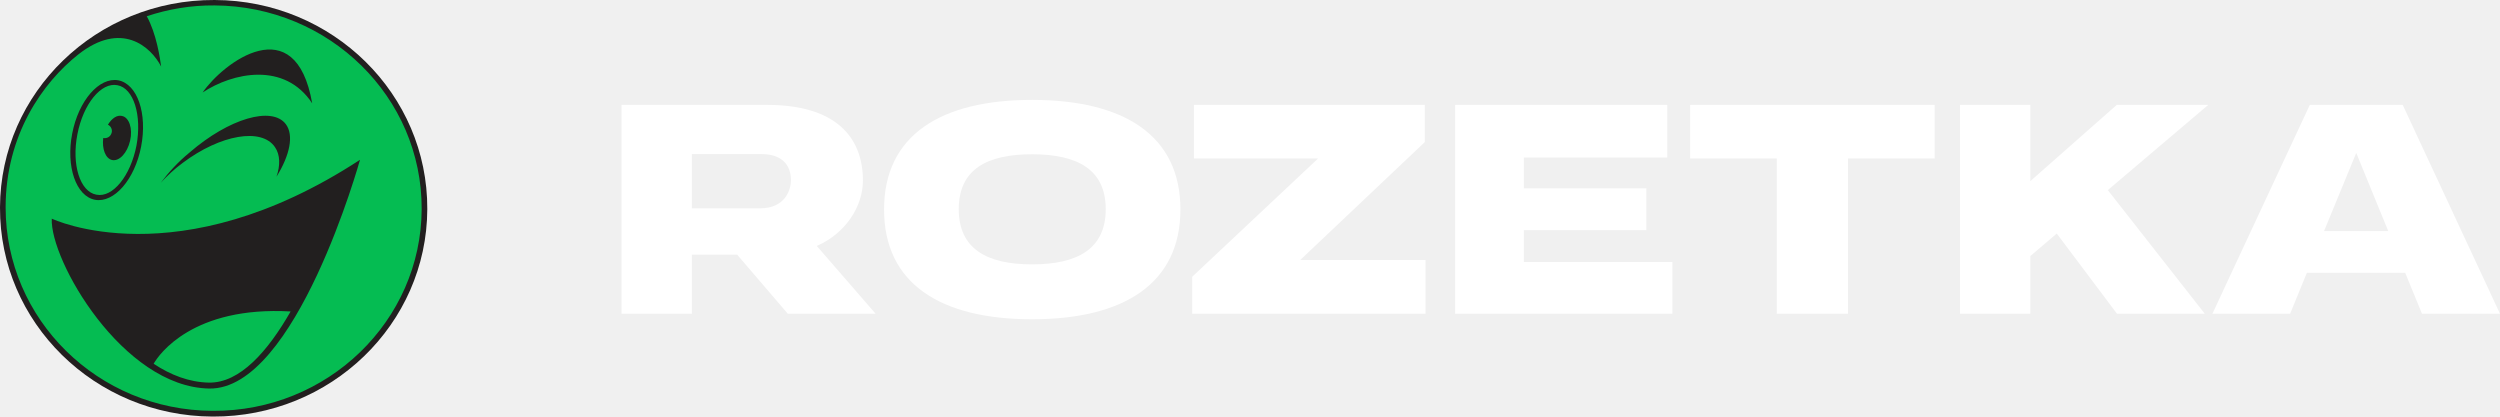
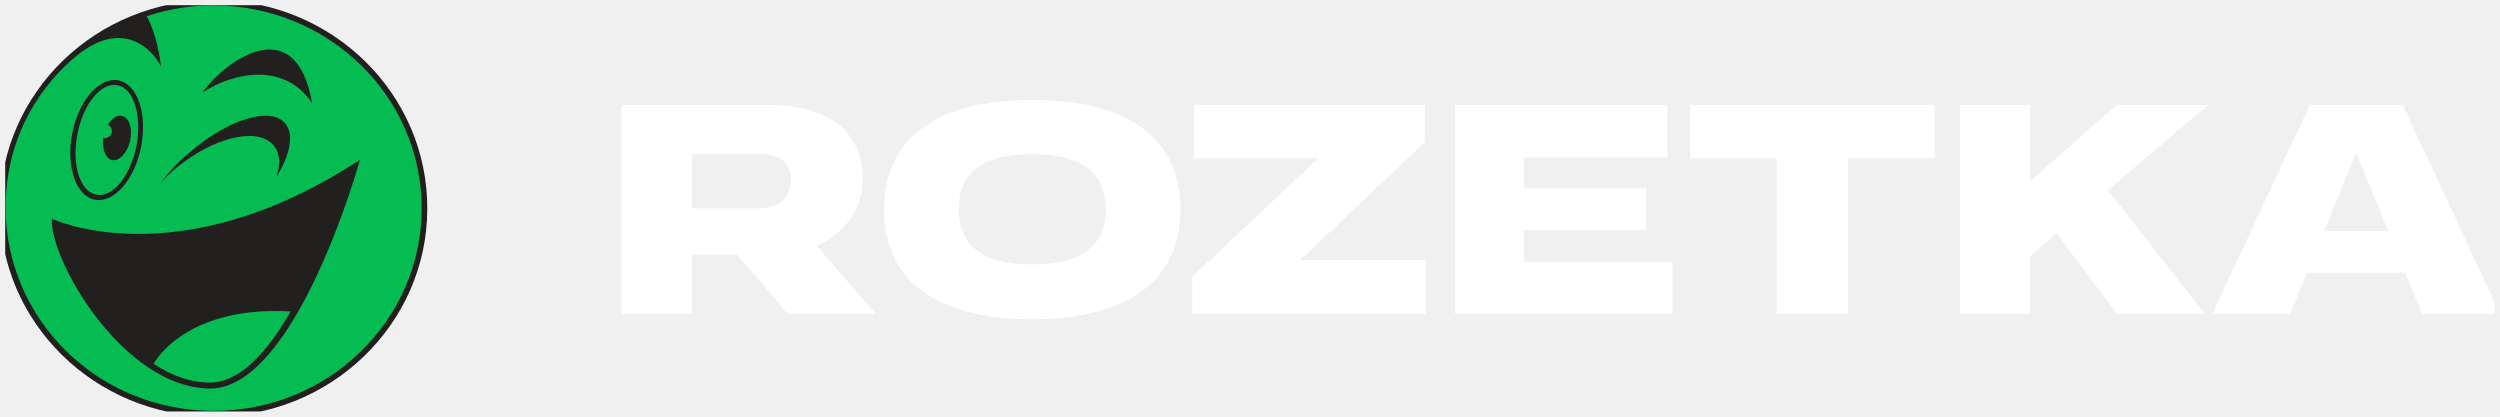
<svg xmlns="http://www.w3.org/2000/svg" width="240" height="40" viewBox="0 0 240 40" fill="none">
  <defs>
-     <clipPath id="clip3_19">
-       <rect id="229862237 1" width="240" height="40" fill="white" fill-opacity="0" />
+     <clipPath id="clip3_5">
+       <rect rx="-0.5" width="239" height="39" transform="translate(0.5 0.5)" fill="white" fill-opacity="0" />
    </clipPath>
  </defs>
-   <rect id="229862237 1" width="240" height="40" fill="#FFFFFF" fill-opacity="0" />
-   <g clip-path="url(#clip3_19)">
-     <path id="Vector" d="M41.02 20.08C40.98 31.13 31.74 40.04 20.42 39.99C9.1 39.95 -0.05 30.95 0 19.91C0.04 8.86 9.28 -0.05 20.6 0C31.94 0.04 41.07 9.04 41.02 20.08Z" fill="#221F1F" fill-opacity="1" fill-rule="nonzero" />
-     <path id="Vector" d="M27.9 29.9C25.73 33.69 23.04 36.8 20.03 36.73C18.16 36.69 16.37 36 14.75 34.92C15.27 34 18.54 29.37 27.9 29.9ZM40.48 20.08C40.43 30.82 31.44 39.51 20.42 39.44C9.39 39.4 0.54 30.65 0.54 19.91C0.54 12.94 4.11 7.93 7.5 5.24C11.65 1.96 14.48 4.47 15.47 6.39C15.36 5.57 15.02 3.24 14.09 1.56C16.13 0.88 18.32 0.5 20.6 0.52C31.62 0.59 40.52 9.32 40.48 20.08ZM19.45 8.88C22.34 6.96 27.33 5.9 29.97 9.92C28.37 0.74 21.43 6.01 19.45 8.88ZM15.43 17.55C16.04 16.89 16.74 16.22 17.55 15.63C21.16 12.92 25.12 12.23 26.4 14.13C26.9 14.86 26.92 15.87 26.54 16.97C27.83 14.9 28.23 12.98 27.44 11.92C26.11 10.16 21.98 11.37 18.2 14.64C17.1 15.54 16.17 16.56 15.43 17.55ZM9.12 19.18C10.95 19.51 12.94 17.24 13.55 14.06C14.16 10.89 13.19 8.07 11.36 7.71C9.53 7.38 7.54 9.65 6.93 12.83C6.32 15.98 7.29 18.83 9.12 19.18ZM34.56 15.34C17.05 26.79 4.97 20.99 4.97 20.99C4.78 24.96 11.77 37.15 20.08 37.3C28.42 37.46 34.56 15.34 34.56 15.34ZM7.43 12.89C7.99 9.98 9.71 7.87 11.27 8.18C12.83 8.46 13.64 11.06 13.1 13.98C12.53 16.89 10.82 19 9.26 18.69C7.68 18.41 6.86 15.81 7.43 12.89ZM10.75 15.36C11.45 15.52 12.22 14.68 12.49 13.51C12.76 12.34 12.4 11.26 11.7 11.13C11.22 11.02 10.73 11.37 10.36 11.97C10.68 12.12 10.84 12.52 10.68 12.85C10.55 13.16 10.23 13.31 9.91 13.25C9.78 14.28 10.12 15.21 10.75 15.36Z" fill="#05BC52" fill-opacity="1" fill-rule="nonzero" />
-     <path id="Vector" d="M84.87 20.11C84.87 12.96 90.35 9.59 99.08 9.59C107.87 9.59 113.32 12.98 113.32 20.11C113.32 27.23 107.87 30.65 99.08 30.65C90.32 30.65 84.87 27.25 84.87 20.11ZM92.04 20.08C92.04 23.88 94.72 25.38 99.08 25.38C103.43 25.38 106.15 23.9 106.15 20.08C106.15 16.27 103.43 14.81 99.08 14.81C94.72 14.81 92.04 16.27 92.04 20.08Z" fill="#FFFFFF" fill-opacity="1" fill-rule="evenodd" />
-     <path id="Vector" d="M136.78 13.64L136.78 10.07L114.62 10.07L114.62 15.21L126.54 15.21L114.45 26.57L114.45 30.12L136.85 30.12L136.85 24.96L124.82 24.96L136.78 13.64Z" fill="#FFFFFF" fill-opacity="1" fill-rule="nonzero" />
-     <path id="Vector" d="M158.05 22.09L146.29 22.09L146.29 25.15L160.55 25.15L160.55 30.12L139.69 30.12L139.69 10.07L160.06 10.07L160.06 15.12L146.29 15.12L146.29 18.08L158.05 18.08L158.05 22.09Z" fill="#FFFFFF" fill-opacity="1" fill-rule="nonzero" />
-     <path id="Vector" d="M162.25 15.21L170.57 15.21L170.57 30.12L177.41 30.12L177.41 15.21L185.73 15.21L185.73 10.07L162.25 10.07L162.25 15.21Z" fill="#FFFFFF" fill-opacity="1" fill-rule="nonzero" />
-     <path id="Vector" d="M230.66 10.07L221.74 10.07L212.39 30.12L219.85 30.12L221.46 26.19L230.9 26.19L232.51 30.12L240 30.12L230.66 10.07ZM223.11 22.18L226.2 14.68L229.27 22.18L223.11 22.18Z" fill="#FFFFFF" fill-opacity="1" fill-rule="evenodd" />
-     <path id="Vector" d="M82.84 17.33C82.84 13.09 80.13 10.07 73.66 10.07L59.67 10.07L59.67 30.12L66.42 30.12L66.42 24.45L70.77 24.45L75.63 30.12L84.06 30.12L78.41 23.61C81.23 22.38 82.84 19.77 82.84 17.33ZM66.42 14.79L73.07 14.79C75.12 14.79 75.93 15.89 75.93 17.3C75.93 18.25 75.36 20 72.96 20L66.42 20L66.42 14.79Z" fill="#FFFFFF" fill-opacity="1" fill-rule="evenodd" />
-     <path id="Vector" d="M194.91 17.39L203.21 10.07L211.99 10.07L202.35 18.25L211.66 30.12L203.23 30.12L197.45 22.42L194.91 24.58L194.91 30.12L188.16 30.12L188.16 10.07L194.91 10.07L194.91 17.39Z" fill="#FFFFFF" fill-opacity="1" fill-rule="nonzero" />
+   <rect rx="-0.5" width="239" height="39" transform="translate(0.5 0.5)" fill="#FFFFFF" fill-opacity="0" />
+   <g clip-path="url(#clip3_5)">
+     <path d="M41.02 20.08C40.98 31.13 31.74 40.04 20.42 39.99C9.1 39.95 -0.05 30.95 0 19.91C0.04 8.86 9.28 -0.05 20.6 0C31.94 0.04 41.07 9.04 41.02 20.08Z" fill="#221F1F" fill-opacity="1" fill-rule="nonzero" />
+     <path d="M27.9 29.9C25.73 33.69 23.04 36.8 20.03 36.73C18.16 36.69 16.37 36 14.75 34.92C15.27 34 18.54 29.37 27.9 29.9ZM40.48 20.08C40.43 30.82 31.44 39.51 20.42 39.44C9.39 39.4 0.54 30.65 0.54 19.91C0.54 12.94 4.11 7.93 7.5 5.24C11.65 1.96 14.48 4.47 15.47 6.39C15.36 5.57 15.02 3.24 14.09 1.56C16.13 0.88 18.32 0.5 20.6 0.52C31.62 0.59 40.52 9.32 40.48 20.08ZM19.45 8.88C22.34 6.96 27.33 5.9 29.97 9.92C28.37 0.74 21.43 6.01 19.45 8.88ZM15.43 17.55C16.04 16.89 16.74 16.22 17.55 15.63C21.16 12.92 25.12 12.23 26.4 14.13C26.9 14.86 26.92 15.87 26.54 16.97C27.83 14.9 28.23 12.98 27.44 11.92C26.11 10.16 21.98 11.37 18.2 14.64C17.1 15.54 16.17 16.56 15.43 17.55ZM9.12 19.18C10.95 19.51 12.94 17.24 13.55 14.06C14.16 10.89 13.19 8.07 11.36 7.71C9.53 7.38 7.54 9.65 6.93 12.83C6.32 15.98 7.29 18.83 9.12 19.18ZM34.56 15.34C17.05 26.79 4.97 20.99 4.97 20.99C4.78 24.96 11.77 37.15 20.08 37.3C28.42 37.46 34.56 15.34 34.56 15.34ZM7.43 12.89C7.99 9.98 9.71 7.87 11.27 8.18C12.83 8.46 13.64 11.06 13.1 13.98C12.53 16.89 10.82 19 9.26 18.69C7.68 18.41 6.86 15.81 7.43 12.89ZM10.75 15.36C11.45 15.52 12.22 14.68 12.49 13.51C12.76 12.34 12.4 11.26 11.7 11.13C11.22 11.02 10.73 11.37 10.36 11.97C10.68 12.12 10.84 12.52 10.68 12.85C10.55 13.16 10.23 13.31 9.91 13.25C9.78 14.28 10.12 15.21 10.75 15.36Z" fill="#05BC52" fill-opacity="1" fill-rule="nonzero" />
+     <path d="M84.87 20.11C84.87 12.96 90.35 9.59 99.08 9.59C107.87 9.59 113.32 12.98 113.32 20.11C113.32 27.23 107.87 30.65 99.08 30.65C90.32 30.65 84.87 27.25 84.87 20.11ZM92.04 20.08C92.04 23.88 94.72 25.38 99.08 25.38C103.43 25.38 106.15 23.9 106.15 20.08C106.15 16.27 103.43 14.81 99.08 14.81C94.72 14.81 92.04 16.27 92.04 20.08Z" fill="#fff" fill-opacity="1" fill-rule="evenodd" />
+     <path d="M136.78 13.64L136.78 10.07L114.62 10.07L114.62 15.21L126.54 15.21L114.45 26.57L114.45 30.12L136.85 30.12L136.85 24.96L124.82 24.96L136.78 13.64Z" fill="#fff" fill-opacity="1" fill-rule="nonzero" />
+     <path d="M158.05 22.09L146.29 22.09L146.29 25.15L160.55 25.15L160.55 30.12L139.69 30.12L139.69 10.07L160.06 10.07L160.06 15.12L146.29 15.12L146.29 18.08L158.05 18.08L158.05 22.09Z" fill="#fff" fill-opacity="1" fill-rule="nonzero" />
+     <path d="M162.25 15.21L170.57 15.21L170.57 30.12L177.41 30.12L177.41 15.21L185.73 15.21L185.73 10.07L162.25 10.07L162.25 15.21Z" fill="#fff" fill-opacity="1" fill-rule="nonzero" />
+     <path d="M230.66 10.07L221.74 10.07L212.39 30.12L219.85 30.12L221.46 26.19L230.9 26.19L232.51 30.12L240 30.12L230.66 10.07ZM223.11 22.18L226.2 14.68L229.27 22.18L223.11 22.18Z" fill="#fff" fill-opacity="1" fill-rule="evenodd" />
+     <path d="M82.84 17.33C82.84 13.09 80.13 10.07 73.66 10.07L59.67 10.07L59.67 30.12L66.42 30.12L66.42 24.45L70.77 24.45L75.63 30.12L84.06 30.12L78.41 23.61C81.23 22.38 82.84 19.77 82.84 17.33ZM66.42 14.79L73.07 14.79C75.12 14.79 75.93 15.89 75.93 17.3C75.93 18.25 75.36 20 72.96 20L66.42 20L66.42 14.79Z" fill="#fff" fill-opacity="1" fill-rule="evenodd" />
+     <path d="M194.91 17.39L203.21 10.07L211.99 10.07L202.35 18.25L211.66 30.12L203.23 30.12L197.45 22.42L194.91 24.58L194.91 30.12L188.16 30.12L188.16 10.07L194.91 10.07L194.91 17.39Z" fill="#fff" fill-opacity="1" fill-rule="nonzero" />
  </g>
+   <rect rx="-0.5" width="239" height="39" transform="translate(0.5 0.5)" stroke="#000000" stroke-opacity="0" stroke-width="1" />
</svg>
